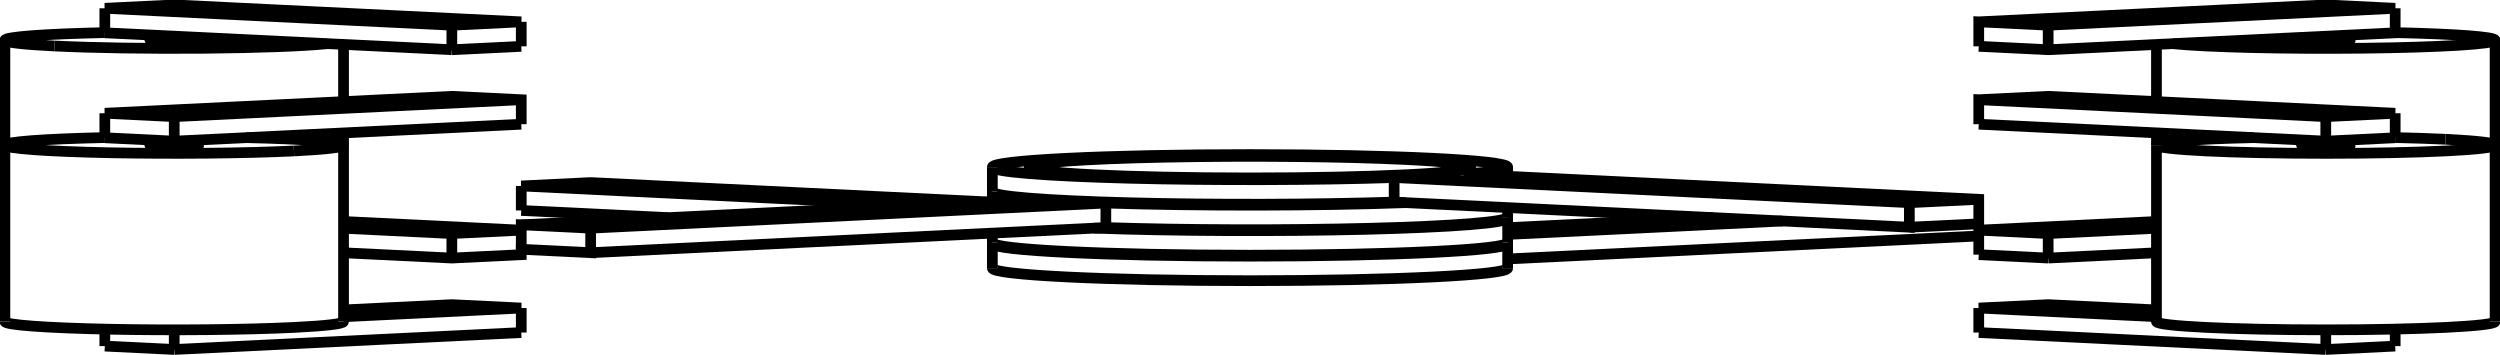
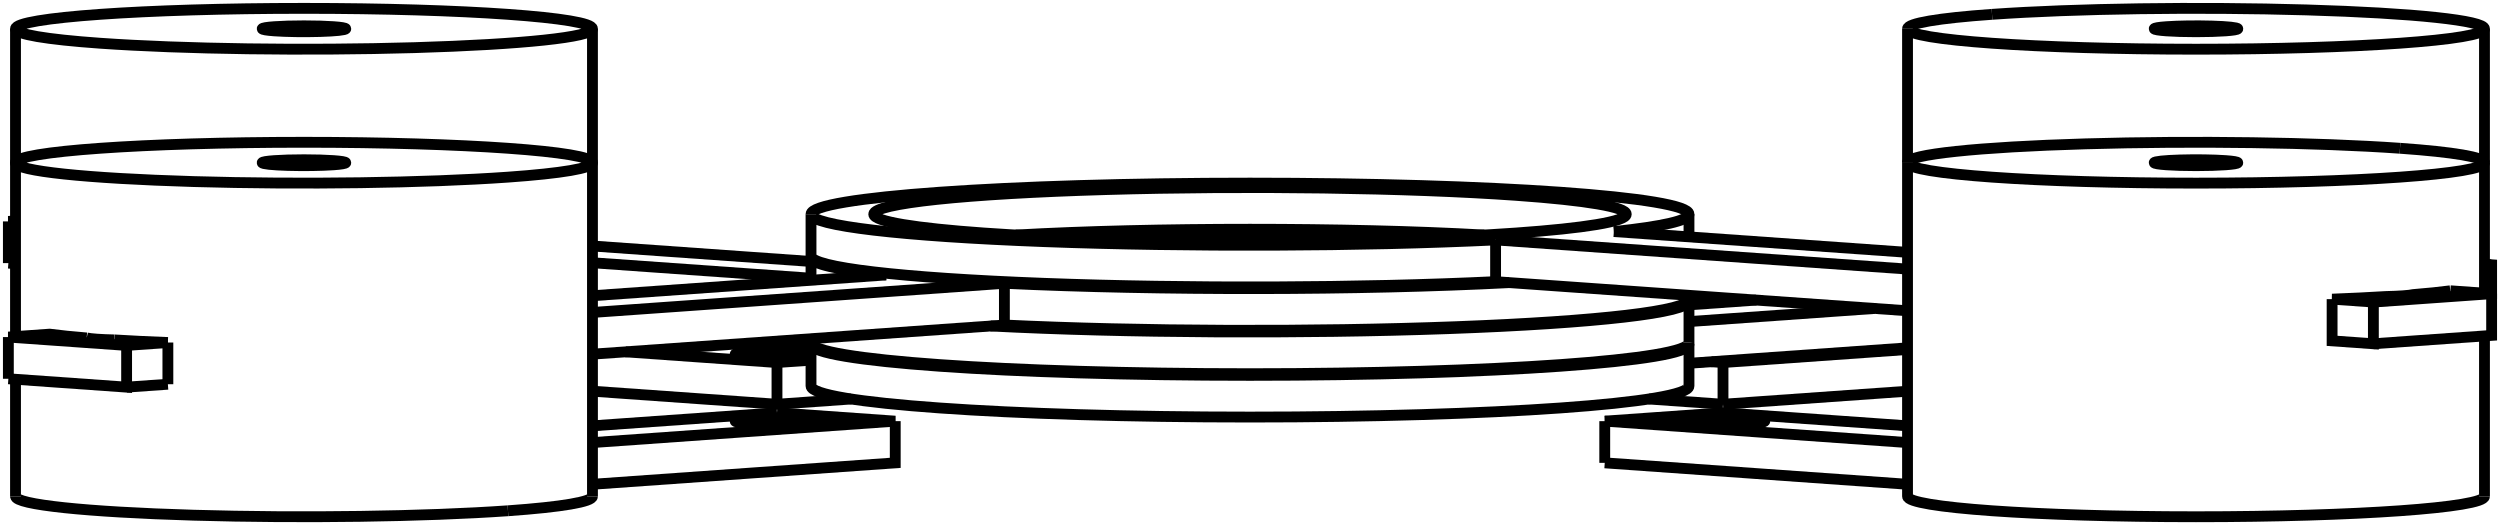
- <svg xmlns="http://www.w3.org/2000/svg" version="1.1" viewBox="-254.703 -36.105 509.406 72.211" fill="none" stroke="black" stroke-width="0.6%" vector-effect="non-scaling-stroke">
-   <path d="M -243.598 -26.733 A 34.5 1.683 0 0 1 -253.703 -27.923 A 34.5 1.683 0 0 1 -233.345 -29.458" />
-   <path d="M -187.973 -27.208 A 34.5 1.683 0 0 1 -243.598 -26.733" />
-   <path d="M -222.739 -27.751 A 5 0.244 0 0 1 -224.203 -27.923 A 5 0.244 0 0 1 -214.203 -27.923 A 5 0.244 0 0 1 -222.739 -27.751 Z" />
-   <path d="M -184.703 10.407 L -162.635 11.484 L -148.492 10.794 L -184.703 9.027" />
-   <path d="M -166.17 10.966 A 5 0.244 0 0 1 -167.635 10.794 A 5 0.244 0 0 1 -157.635 10.794 A 5 0.244 0 0 1 -166.17 10.966 Z" />
-   <path d="M -162.635 16.478 L -162.635 11.484" />
-   <path d="M -184.703 15.401 L -162.635 16.478 L -148.492 15.788 L -148.492 14.695 L -134.35 15.384 L -134.35 10.39 L -29.372 5.269 L -29.372 10.263 A 52.5 2.561 180 0 0 52.5 8.14" />
-   <path d="M -162.635 -25.972 L -162.635 -30.966 L -148.492 -31.656 L -219.203 -35.105 L -233.345 -34.415 L -162.635 -30.966" />
-   <path d="M -148.492 -26.662 L -148.492 -31.656" />
-   <path d="M -162.635 -25.972 L -148.492 -26.662" />
-   <path d="M -233.345 -29.421 L -233.345 -34.415" />
-   <path d="M -233.345 -29.421 L -162.635 -25.972" />
-   <path d="M -166.17 -31.483 A 5 0.244 0 0 1 -167.635 -31.656 A 5 0.244 0 0 1 -157.635 -31.656 A 5 0.244 0 0 1 -166.17 -31.483 Z" />
-   <path d="M -222.739 -34.243 A 5 0.244 0 0 1 -224.203 -34.415 A 5 0.244 0 0 1 -214.203 -34.415 A 5 0.244 0 0 1 -222.739 -34.243 Z" />
-   <path d="M -194.808 -5.346 A 34.5 1.683 0 0 1 -253.703 -6.536 A 34.5 1.683 0 0 1 -233.345 -8.071" />
-   <path d="M -204.542 -8.059 A 34.5 1.683 0 0 1 -184.703 -6.536 A 34.5 1.683 0 0 1 -194.808 -5.346" />
-   <path d="M -253.703 29.421 A 34.5 1.683 180 0 0 -194.808 30.612 A 34.5 1.683 180 0 0 -184.703 29.421" />
-   <path d="M -215.668 -6.363 A 5 0.244 0 0 1 -224.203 -6.536 A 5 0.244 0 0 1 -214.203 -6.536 A 5 0.244 0 0 1 -215.668 -6.363 Z" />
-   <path d="M -184.703 28.428 L -148.492 26.662 L -162.635 25.972 L -184.703 27.048" />
-   <path d="M -159.099 26.834 A 5 0.244 0 0 1 -167.635 26.662 A 5 0.244 0 0 1 -157.635 26.662 A 5 0.244 0 0 1 -159.099 26.834 Z" />
-   <path d="M -219.203 35.105 L -219.203 31.104" />
-   <path d="M -148.492 31.656 L -148.492 26.662" />
-   <path d="M -219.203 35.105 L -148.492 31.656" />
-   <path d="M -233.345 34.415 L -233.345 30.957" />
-   <path d="M -233.345 34.415 L -219.203 35.105" />
-   <path d="M -148.492 -10.794 L -148.492 -15.788 L -162.635 -16.478 L -233.345 -13.028 L -219.203 -12.338 L -148.492 -15.788" />
-   <path d="M -219.203 -7.344 L -219.203 -12.338" />
-   <path d="M -219.203 -7.344 L -148.492 -10.794" />
-   <path d="M -233.345 -8.034 L -233.345 -13.028" />
-   <path d="M -233.345 -8.034 L -219.203 -7.344" />
-   <path d="M -159.099 -15.615 A 5 0.244 0 0 1 -167.635 -15.788 A 5 0.244 0 0 1 -157.635 -15.788 A 5 0.244 0 0 1 -159.099 -15.615 Z" />
-   <path d="M -215.668 -12.855 A 5 0.244 0 0 1 -224.203 -13.028 A 5 0.244 0 0 1 -214.203 -13.028 A 5 0.244 0 0 1 -215.668 -12.855 Z" />
-   <path d="M 243.598 -7.726 A 34.5 1.683 0 0 1 253.703 -6.536 L 253.703 29.421" />
-   <path d="M 253.703 -6.536 A 34.5 1.683 0 0 1 184.703 -6.536 L 184.703 29.421 A 34.5 1.683 180 0 0 253.703 29.421" />
-   <path d="M 184.703 -6.536 A 34.5 1.683 0 0 1 204.542 -8.059" />
-   <path d="M 233.345 -8.071 A 34.5 1.683 0 0 1 243.598 -7.726" />
-   <path d="M 222.739 -6.708 A 5 0.244 0 0 1 224.203 -6.536 A 5 0.244 0 0 1 214.203 -6.536 A 5 0.244 0 0 1 222.739 -6.708 Z" />
-   <path d="M 184.703 27.048 L 162.635 25.972 L 148.492 26.662 L 184.703 28.428" />
-   <path d="M 166.17 26.489 A 5 0.244 0 0 1 167.635 26.662 A 5 0.244 0 0 1 157.635 26.662 A 5 0.244 0 0 1 166.17 26.489 Z" />
-   <path d="M 233.345 34.415 L 233.345 30.957" />
-   <path d="M 219.203 35.105 L 219.203 31.104" />
-   <path d="M 219.203 35.105 L 233.345 34.415" />
-   <path d="M 148.492 31.656 L 148.492 26.662" />
-   <path d="M 148.492 31.656 L 219.203 35.105" />
-   <path d="M 148.492 -10.794 L 148.492 -15.788 L 219.203 -12.338 L 233.345 -13.028 L 162.635 -16.478 L 148.492 -15.788" />
-   <path d="M 233.345 -8.034 L 233.345 -13.028" />
-   <path d="M 219.203 -7.344 L 219.203 -12.338" />
-   <path d="M 148.492 -10.794 L 219.203 -7.344 L 233.345 -8.034" />
-   <path d="M 166.17 -15.96 A 5 0.244 0 0 1 167.635 -15.788 A 5 0.244 0 0 1 157.635 -15.788 A 5 0.244 0 0 1 166.17 -15.96 Z" />
-   <path d="M 222.739 -13.2 A 5 0.244 0 0 1 224.203 -13.028 A 5 0.244 0 0 1 214.203 -13.028 A 5 0.244 0 0 1 222.739 -13.2 Z" />
-   <path d="M 233.345 -29.458 A 34.5 1.683 360 0 1 253.703 -27.923 L 253.703 -6.536" />
-   <path d="M 253.703 -27.923 A 34.5 1.683 360 0 1 187.973 -27.208" />
-   <path d="M 215.668 -28.096 A 5 0.244 360 0 1 224.203 -27.923 A 5 0.244 360 0 1 214.203 -27.923 A 5 0.244 360 0 1 215.668 -28.096 Z" />
-   <path d="M 184.703 9.027 L 148.492 10.794 L 162.635 11.484 L 184.703 10.407" />
-   <path d="M 159.099 10.621 A 5 0.244 360 0 1 167.635 10.794 A 5 0.244 360 0 1 157.635 10.794 A 5 0.244 360 0 1 159.099 10.621 Z" />
-   <path d="M 148.492 15.788 L 148.492 11.974 L 148.492 9.501 L 148.492 4.507 L 43.515 -0.615" />
-   <path d="M 162.635 16.478 L 162.635 11.484" />
-   <path d="M 162.635 16.478 L 184.703 15.401" />
-   <path d="M 148.492 15.788 L 162.635 16.478" />
-   <path d="M 148.492 -26.662 L 148.492 -31.656 L 162.635 -30.966 L 233.345 -34.415 L 219.203 -35.105 L 148.492 -31.656" />
-   <path d="M 162.635 -25.972 L 162.635 -30.966" />
-   <path d="M 148.492 -26.662 L 162.635 -25.972 L 233.345 -29.421 L 233.345 -34.415" />
-   <path d="M 159.099 -31.828 A 5 0.244 360 0 1 167.635 -31.656 A 5 0.244 360 0 1 157.635 -31.656 A 5 0.244 360 0 1 159.099 -31.828 Z" />
-   <path d="M 215.668 -34.588 A 5 0.244 360 0 1 224.203 -34.415 A 5 0.244 360 0 1 214.203 -34.415 A 5 0.244 360 0 1 215.668 -34.588 Z" />
-   <path d="M -52.5 18.528 A 52.5 2.561 180 0 0 52.5 18.528" />
-   <path d="M 52.46 13.434 A 52.5 2.561 360 0 1 52.5 13.534 L 52.5 18.528" />
-   <path d="M 52.5 13.534 A 52.5 2.561 360 0 1 -52.5 13.534 L -52.5 18.528" />
-   <path d="M -52.5 13.534 A 52.5 2.561 360 0 1 -52.46 13.434" />
-   <path d="M 52.5 16.657 L 148.492 11.974" />
-   <path d="M 52.5 11.663 L 108.511 8.93" />
-   <path d="M 94.369 8.24 L 52.5 10.283" />
-   <path d="M -52.5 13.334 A 52.5 2.561 180 0 0 52.5 13.334" />
-   <path d="M 52.46 8.24 A 52.5 2.561 360 0 1 52.5 8.34 L 52.5 13.334" />
-   <path d="M 52.5 8.34 A 52.5 2.561 360 0 1 -31.758 10.38" />
-   <path d="M -148.492 6.78 L -118.559 8.24" />
-   <path d="M -53.232 11.427 L -52.5 11.463" />
-   <path d="M -53.232 5.053 L -134.35 1.096 L -148.492 1.786 L -67.374 5.743" />
-   <path d="M -137.886 1.958 A 5 0.244 180 0 0 -129.35 1.786 A 5 0.244 180 0 0 -139.35 1.786 A 5 0.244 180 0 0 -137.886 1.958 Z" />
-   <path d="M -148.492 6.78 L -148.492 1.786" />
-   <path d="M -43.515 4.579 A 52.5 2.561 360 0 1 -52.5 3.146 L -52.5 5.018" />
-   <path d="M -52.5 3.146 A 52.5 2.561 360 0 1 -52.46 3.046" />
-   <path d="M 31.758 5.186 A 52.5 2.561 360 0 1 -29.372 5.269" />
-   <path d="M -134.35 15.384 L -29.372 10.263" />
-   <path d="M -148.492 14.695 L -148.492 9.7 L -134.35 10.39" />
-   <path d="M -43.515 4.579 L -148.492 9.7" />
-   <path d="M -130.815 9.873 A 5 0.244 180 0 0 -129.35 9.7 A 5 0.244 180 0 0 -139.35 9.7 A 5 0.244 180 0 0 -130.815 9.873 Z" />
-   <path d="M -52.5 2.946 A 52.5 2.561 180 0 0 29.372 5.069 L 134.35 10.191 L 134.35 5.197 L 148.492 4.507" />
-   <path d="M 29.372 0.075 L 29.372 5.069" />
-   <path d="M 29.372 0.075 A 52.5 2.561 0 0 1 -52.5 -2.048 L -52.5 2.946" />
-   <path d="M -52.5 -2.048 A 52.5 2.561 0 0 1 52.5 -2.048 L 52.5 -0.176" />
-   <path d="M 52.5 -2.048 A 52.5 2.561 0 0 1 43.515 -0.615" />
-   <path d="M 134.35 10.191 L 148.492 9.501" />
-   <path d="M 29.372 0.075 L 134.35 5.197" />
-   <path d="M 31.82 -3.6 A 45 2.195 0 0 1 45 -2.048 A 45 2.195 0 0 1 -45 -2.048 A 45 2.195 0 0 1 31.82 -3.6 Z" />
-   <path d="M 137.886 4.334 A 5 0.244 0 0 1 139.35 4.507 A 5 0.244 0 0 1 129.35 4.507 A 5 0.244 0 0 1 137.886 4.334 Z" />
-   <path d="M -253.703 -27.923 L -253.703 -6.536 L -253.703 29.421" />
-   <path d="M -184.703 -27.048 L -184.703 -15.401" />
-   <path d="M -184.703 -9.027 L -184.703 -6.536 L -184.703 29.421" />
-   <path d="M 184.703 -27.048 L 184.703 -15.401" />
-   <path d="M 184.703 -9.027 L 184.703 -6.536" />
-   <path d="M -52.5 11.391 L -52.5 13.334" />
-   <path d="M 52.5 6.198 L 52.5 8.14" />
+ <svg xmlns="http://www.w3.org/2000/svg" version="1.1" viewBox="-149.492 -31.4 298.985 62.8" fill="none" stroke="black" stroke-width="0.6%" vector-effect="non-scaling-stroke">
+   <path d="M -137.532 -26.231 A 34.5 2.442 360 0 1 -147.637 -27.958 A 34.5 2.442 360 0 1 -78.637 -27.958 A 34.5 2.442 360 0 1 -137.532 -26.231 Z" />
+   <path d="M -52.5 10.245 L -60.545 9.676" />
+   <path d="M -74.687 10.677 L -56.569 11.959 L -52.5 11.671" />
+   <path d="M -60.104 11.208 A 5 0.354 360 0 1 -61.569 10.958 A 5 0.354 360 0 1 -52.5 10.752" />
+   <path d="M -52.5 11.164 A 5 0.354 360 0 1 -60.104 11.208" />
+   <path d="M -78.637 15.385 L -56.569 16.947 L -47.683 16.318" />
+   <path d="M -56.569 16.947 L -56.569 11.959" />
+   <path d="M -116.673 -27.708 A 5 0.354 360 0 1 -118.137 -27.958 A 5 0.354 360 0 1 -108.137 -27.958 A 5 0.354 360 0 1 -116.673 -27.708 Z" />
+   <path d="M -147.637 -4.982 L -148.492 -4.921 L -147.637 -4.861" />
+   <path d="M -148.492 0.066 L -147.637 0.127" />
+   <path d="M -148.492 0.066 L -148.492 -4.921" />
+   <path d="M -52.5 -0.129 L -78.637 -1.979" />
+   <path d="M -78.637 0.023 L -52.5 1.873" />
+   <path d="M 52.481 4.489 A 52.5 3.716 360 0 1 52.5 4.588 A 52.5 3.716 360 0 1 -31.027 7.586" />
+   <path d="M -52.5 9.576 A 52.5 3.716 180 0 0 52.5 9.576" />
+   <path d="M -88.742 29.685 A 34.5 2.442 180 0 0 -78.637 27.958" />
+   <path d="M -88.742 -10.215 A 34.5 2.442 360 0 1 -147.637 -11.941 A 34.5 2.442 360 0 1 -78.637 -11.941 A 34.5 2.442 360 0 1 -88.742 -10.215 Z" />
+   <path d="M -147.637 27.958 A 34.5 2.442 180 0 0 -88.742 29.685" />
+   <path d="M -129.414 9.563 A 34.5 2.442 360 0 1 -135.825 9.25" />
+   <path d="M -129.414 9.563 L -129.414 14.551" />
+   <path d="M -139.128 9.016 A 34.5 2.442 360 0 1 -143.556 8.562 L -148.492 8.911 L -134.35 9.912 L -129.414 9.563" />
+   <path d="M -56.569 17.966 L -78.637 19.528" />
+   <path d="M -78.637 21.53 L -42.426 18.967 L -56.569 17.966" />
+   <path d="M -53.033 19.217 A 5 0.354 360 0 1 -61.569 18.967 A 5 0.354 360 0 1 -51.569 18.967 A 5 0.354 360 0 1 -53.033 19.217 Z" />
+   <path d="M -78.637 26.517 L -42.426 23.954 L -42.426 18.967" />
+   <path d="M -109.602 -11.691 A 5 0.354 360 0 1 -118.137 -11.941 A 5 0.354 360 0 1 -108.137 -11.941 A 5 0.354 360 0 1 -109.602 -11.691 Z" />
+   <path d="M -139.128 9.016 A 5 0.354 180 0 0 -135.825 9.25" />
+   <path d="M -148.492 13.899 L -134.35 14.9 L -134.35 9.912" />
+   <path d="M -134.35 14.9 L -129.414 14.551" />
+   <path d="M -148.492 13.899 L -148.492 8.911" />
+   <path d="M -43.515 1.481 L -78.637 3.967" />
+   <path d="M -78.637 5.969 L -29.372 2.482 L -29.372 7.469 A 52.5 3.716 180 0 0 52.5 4.389" />
+   <path d="M -43.515 1.481 A 52.5 3.716 360 0 1 -52.5 -0.598 L -52.5 2.117" />
+   <path d="M -52.5 -0.598 A 52.5 3.716 360 0 1 -52.481 -0.698" />
+   <path d="M 31.027 2.399 A 52.5 3.716 360 0 1 -29.372 2.482" />
+   <path d="M -26.126 -3.192 A 45 3.185 360 0 1 26.126 -3.192" />
+   <path d="M -78.637 10.956 L -29.372 7.469" />
+   <path d="M 137.532 -13.668 A 34.5 2.442 360 0 1 147.637 -11.941 L 147.637 3.664" />
+   <path d="M 147.637 -11.941 A 34.5 2.442 360 0 1 78.637 -11.941 L 78.637 27.958 A 34.5 2.442 180 0 0 147.637 27.958" />
+   <path d="M 78.637 -11.941 A 34.5 2.442 360 0 1 137.532 -13.668" />
+   <path d="M 143.556 3.375 A 34.5 2.442 360 0 1 139.128 3.829 A 5 0.354 360 0 1 135.825 4.063 A 34.5 2.442 360 0 1 129.414 4.376 L 134.35 4.726 L 148.492 3.724 L 148.492 0.266 L 147.637 0.205" />
+   <path d="M 129.414 4.376 L 129.414 9.364 L 134.35 9.713 L 134.35 4.726" />
+   <path d="M 42.426 23.954 L 78.637 26.517" />
+   <path d="M 42.426 18.967 L 78.637 21.53" />
+   <path d="M 42.426 23.954 L 42.426 18.967" />
+   <path d="M 78.637 19.528 L 56.569 17.966 L 42.426 18.967" />
+   <path d="M 60.104 18.716 A 5 0.354 360 0 1 61.569 18.967 A 5 0.354 360 0 1 51.569 18.967 A 5 0.354 360 0 1 60.104 18.716 Z" />
+   <path d="M 116.673 -12.192 A 5 0.354 360 0 1 118.137 -11.941 A 5 0.354 360 0 1 108.137 -11.941 A 5 0.354 360 0 1 116.673 -12.192 Z" />
+   <path d="M 148.492 3.724 L 143.556 3.375" />
+   <path d="M 134.35 9.713 L 148.492 8.712 L 148.492 3.724" />
+   <path d="M 29.372 -2.705 L 78.637 0.782" />
+   <path d="M 78.637 -1.22 L 43.515 -3.706" />
+   <path d="M 29.372 -2.705 A 52.5 3.716 360 0 1 -52.5 -5.785 L -52.5 -0.798 A 52.5 3.716 180 0 0 29.372 2.282 L 78.637 5.769" />
+   <path d="M -52.5 -5.785 A 52.5 3.716 360 0 1 52.5 -5.785 L 52.5 -3.07" />
+   <path d="M 52.5 -5.785 A 52.5 3.716 360 0 1 43.515 -3.706" />
+   <path d="M 31.82 -8.038 A 45 3.185 360 0 1 45 -5.785 A 45 3.185 360 0 1 -45 -5.785 A 45 3.185 360 0 1 31.82 -8.038 Z" />
+   <path d="M 27.997 -3.292 A 45 3.185 180 0 0 -27.997 -3.292" />
+   <path d="M 29.372 -2.705 L 29.372 2.282" />
+   <path d="M 88.742 -29.685 A 34.5 2.442 360 0 1 147.637 -27.958 L 147.637 -11.941" />
+   <path d="M 147.637 -27.958 A 34.5 2.442 360 0 1 78.637 -27.958 L 78.637 -11.941" />
+   <path d="M 78.637 -27.958 A 34.5 2.442 360 0 1 88.742 -29.685" />
+   <path d="M 56.569 16.947 L 78.637 15.385" />
+   <path d="M 56.569 11.959 L 78.637 10.397" />
+   <path d="M 56.569 16.947 L 56.569 11.959" />
+   <path d="M 55.159 11.859 L 56.569 11.959" />
+   <path d="M 47.683 16.318 L 56.569 16.947" />
+   <path d="M 109.602 -28.208 A 5 0.354 360 0 1 118.137 -27.958 A 5 0.354 360 0 1 108.137 -27.958 A 5 0.354 360 0 1 109.602 -28.208 Z" />
+   <path d="M 147.637 0.326 L 148.492 0.266" />
+   <path d="M 52.5 7.06 L 74.687 5.49" />
+   <path d="M 60.545 4.489 L 52.5 5.058" />
+   <path d="M 52.481 9.676 A 52.5 3.716 360 0 1 52.5 9.775 L 52.5 14.763" />
+   <path d="M 52.5 9.775 A 52.5 3.716 360 0 1 -52.5 9.775 L -52.5 14.763 A 52.5 3.716 180 0 0 52.5 14.763" />
+   <path d="M -52.5 9.775 A 52.5 3.716 360 0 1 -52.481 9.676" />
+   <path d="M 52.5 12.048 L 78.637 10.198" />
+   <path d="M -147.637 -27.958 L -147.637 -11.941 L -147.637 8.851" />
+   <path d="M -78.637 -27.958 L -78.637 -11.941 L -78.637 27.958" />
+   <path d="M -52.5 9.106 L -52.5 9.576" />
+   <path d="M 52.5 4.588 L 52.5 9.576" />
+   <path d="M -147.637 13.959 L -147.637 27.958" />
+   <path d="M 52.5 3.919 L 52.5 4.389" />
+   <path d="M 147.637 8.772 L 147.637 27.958" />
</svg>
